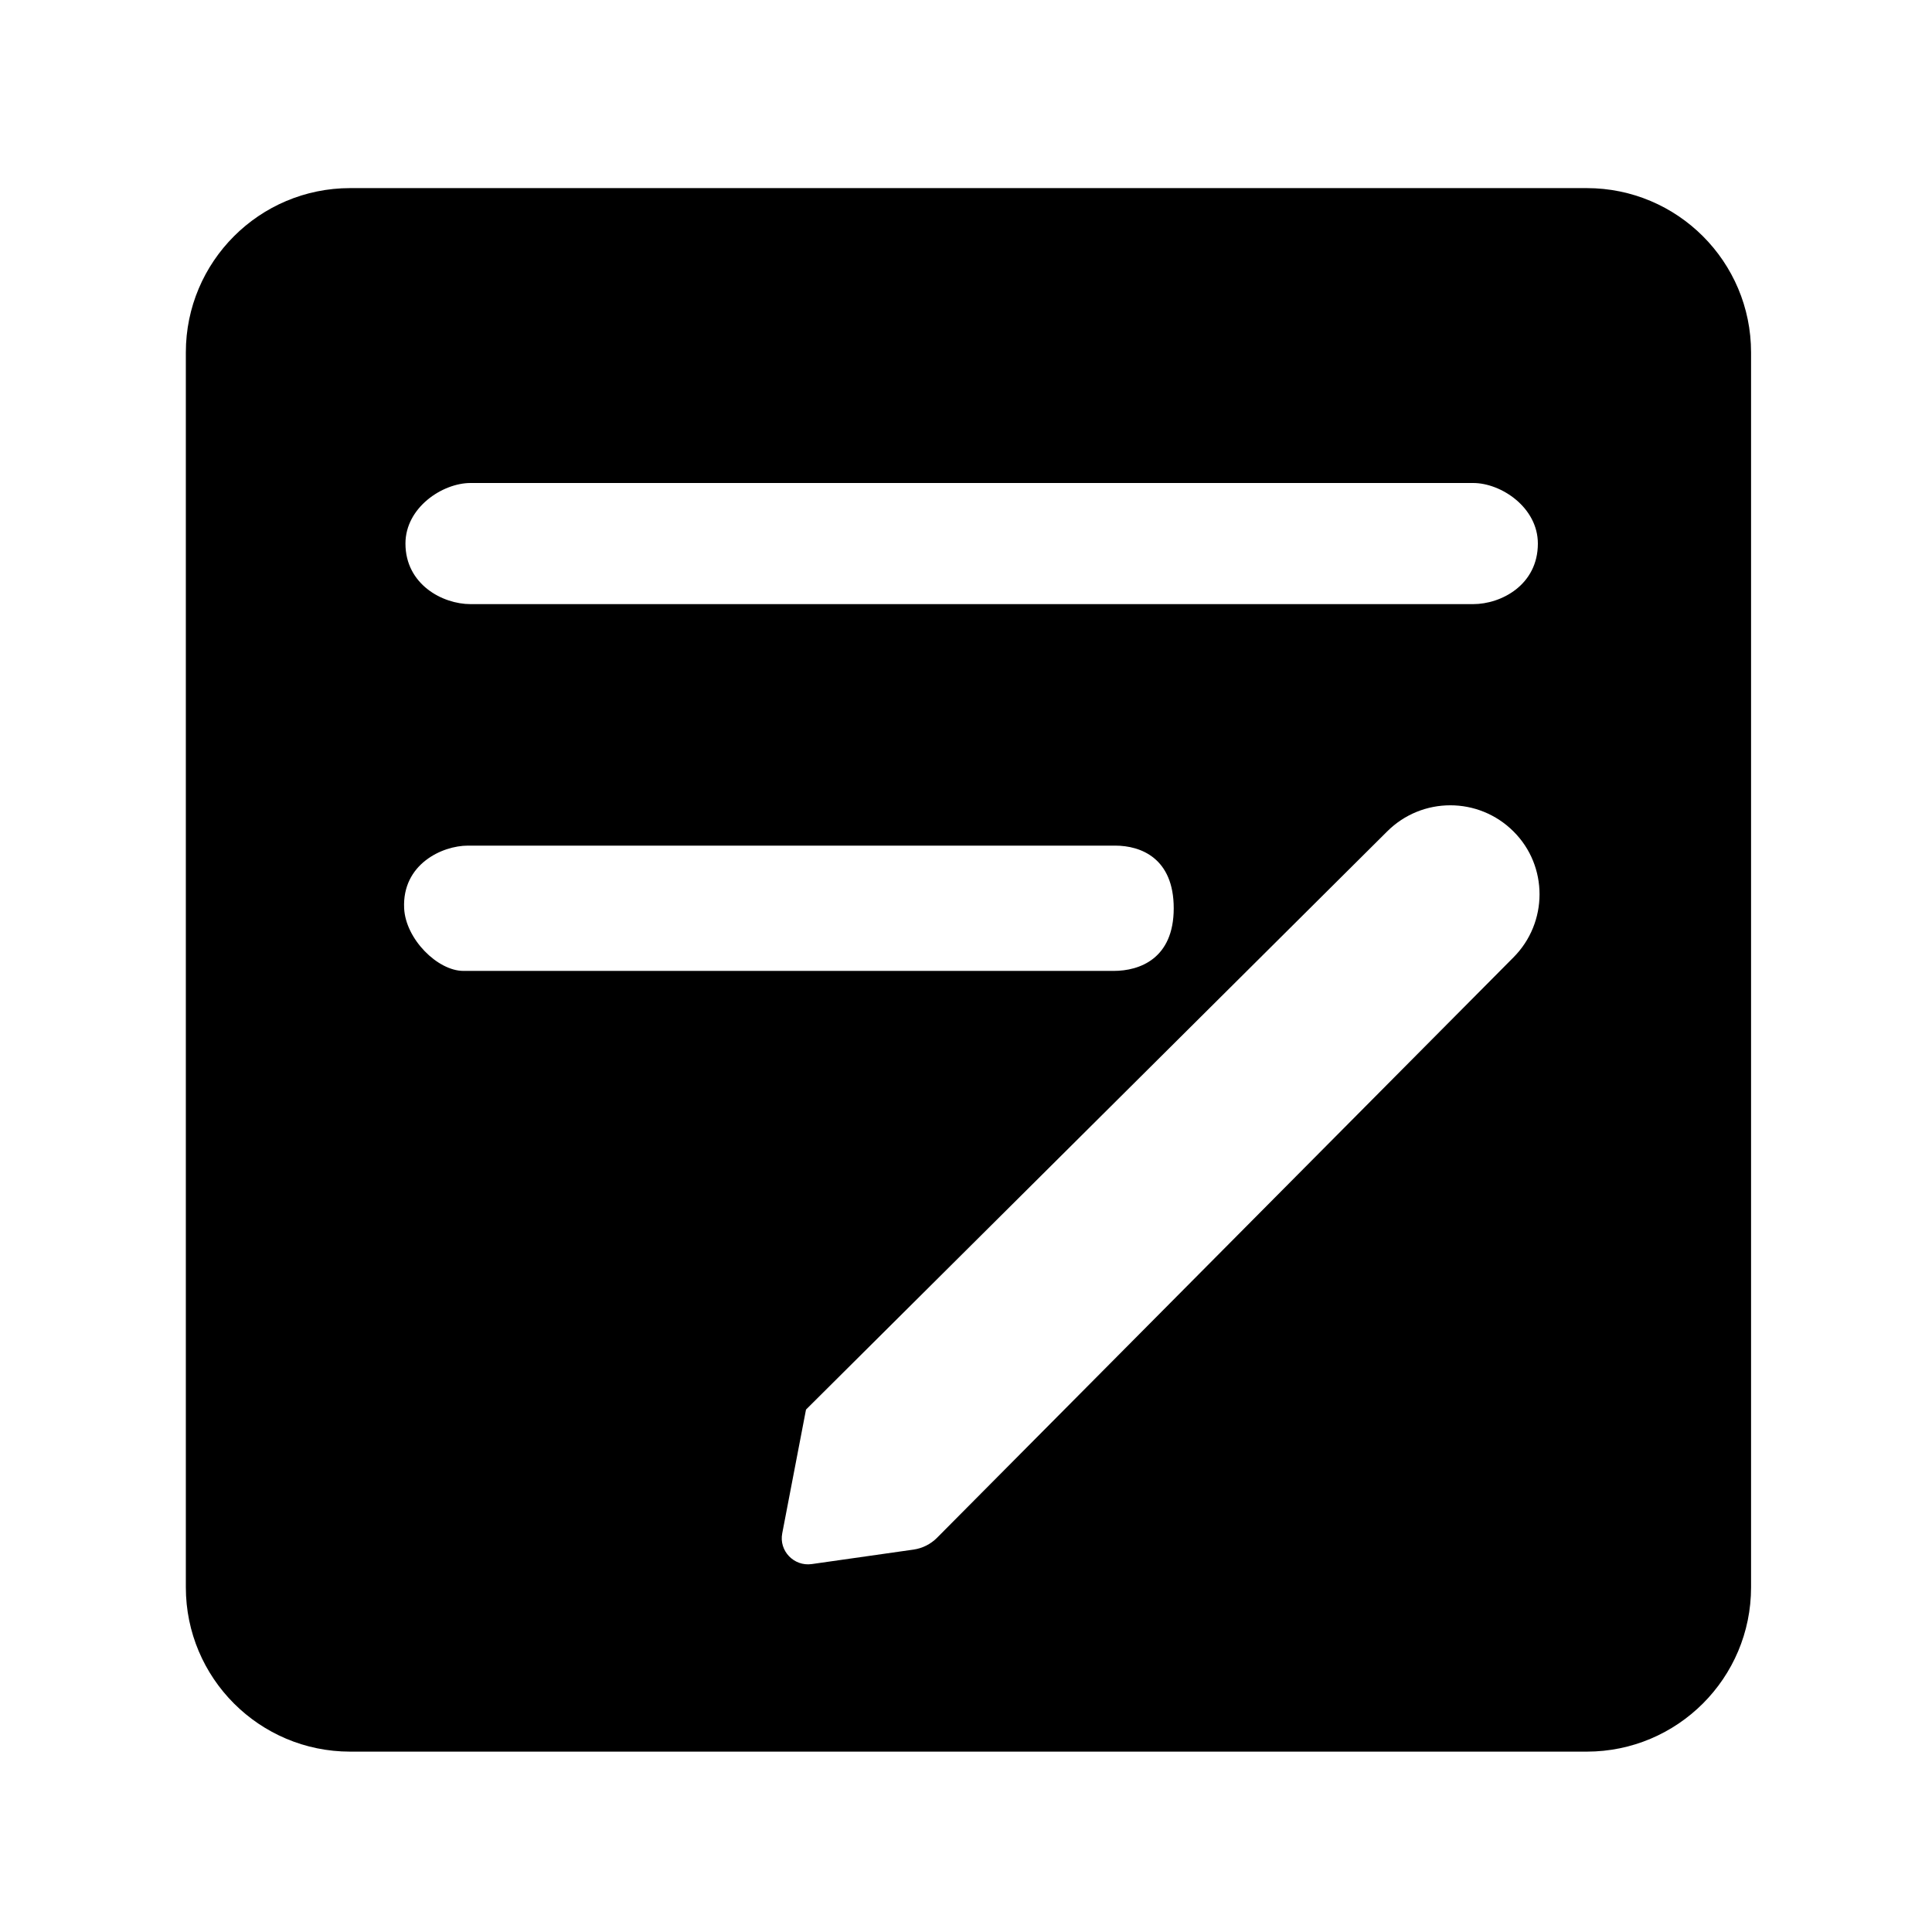
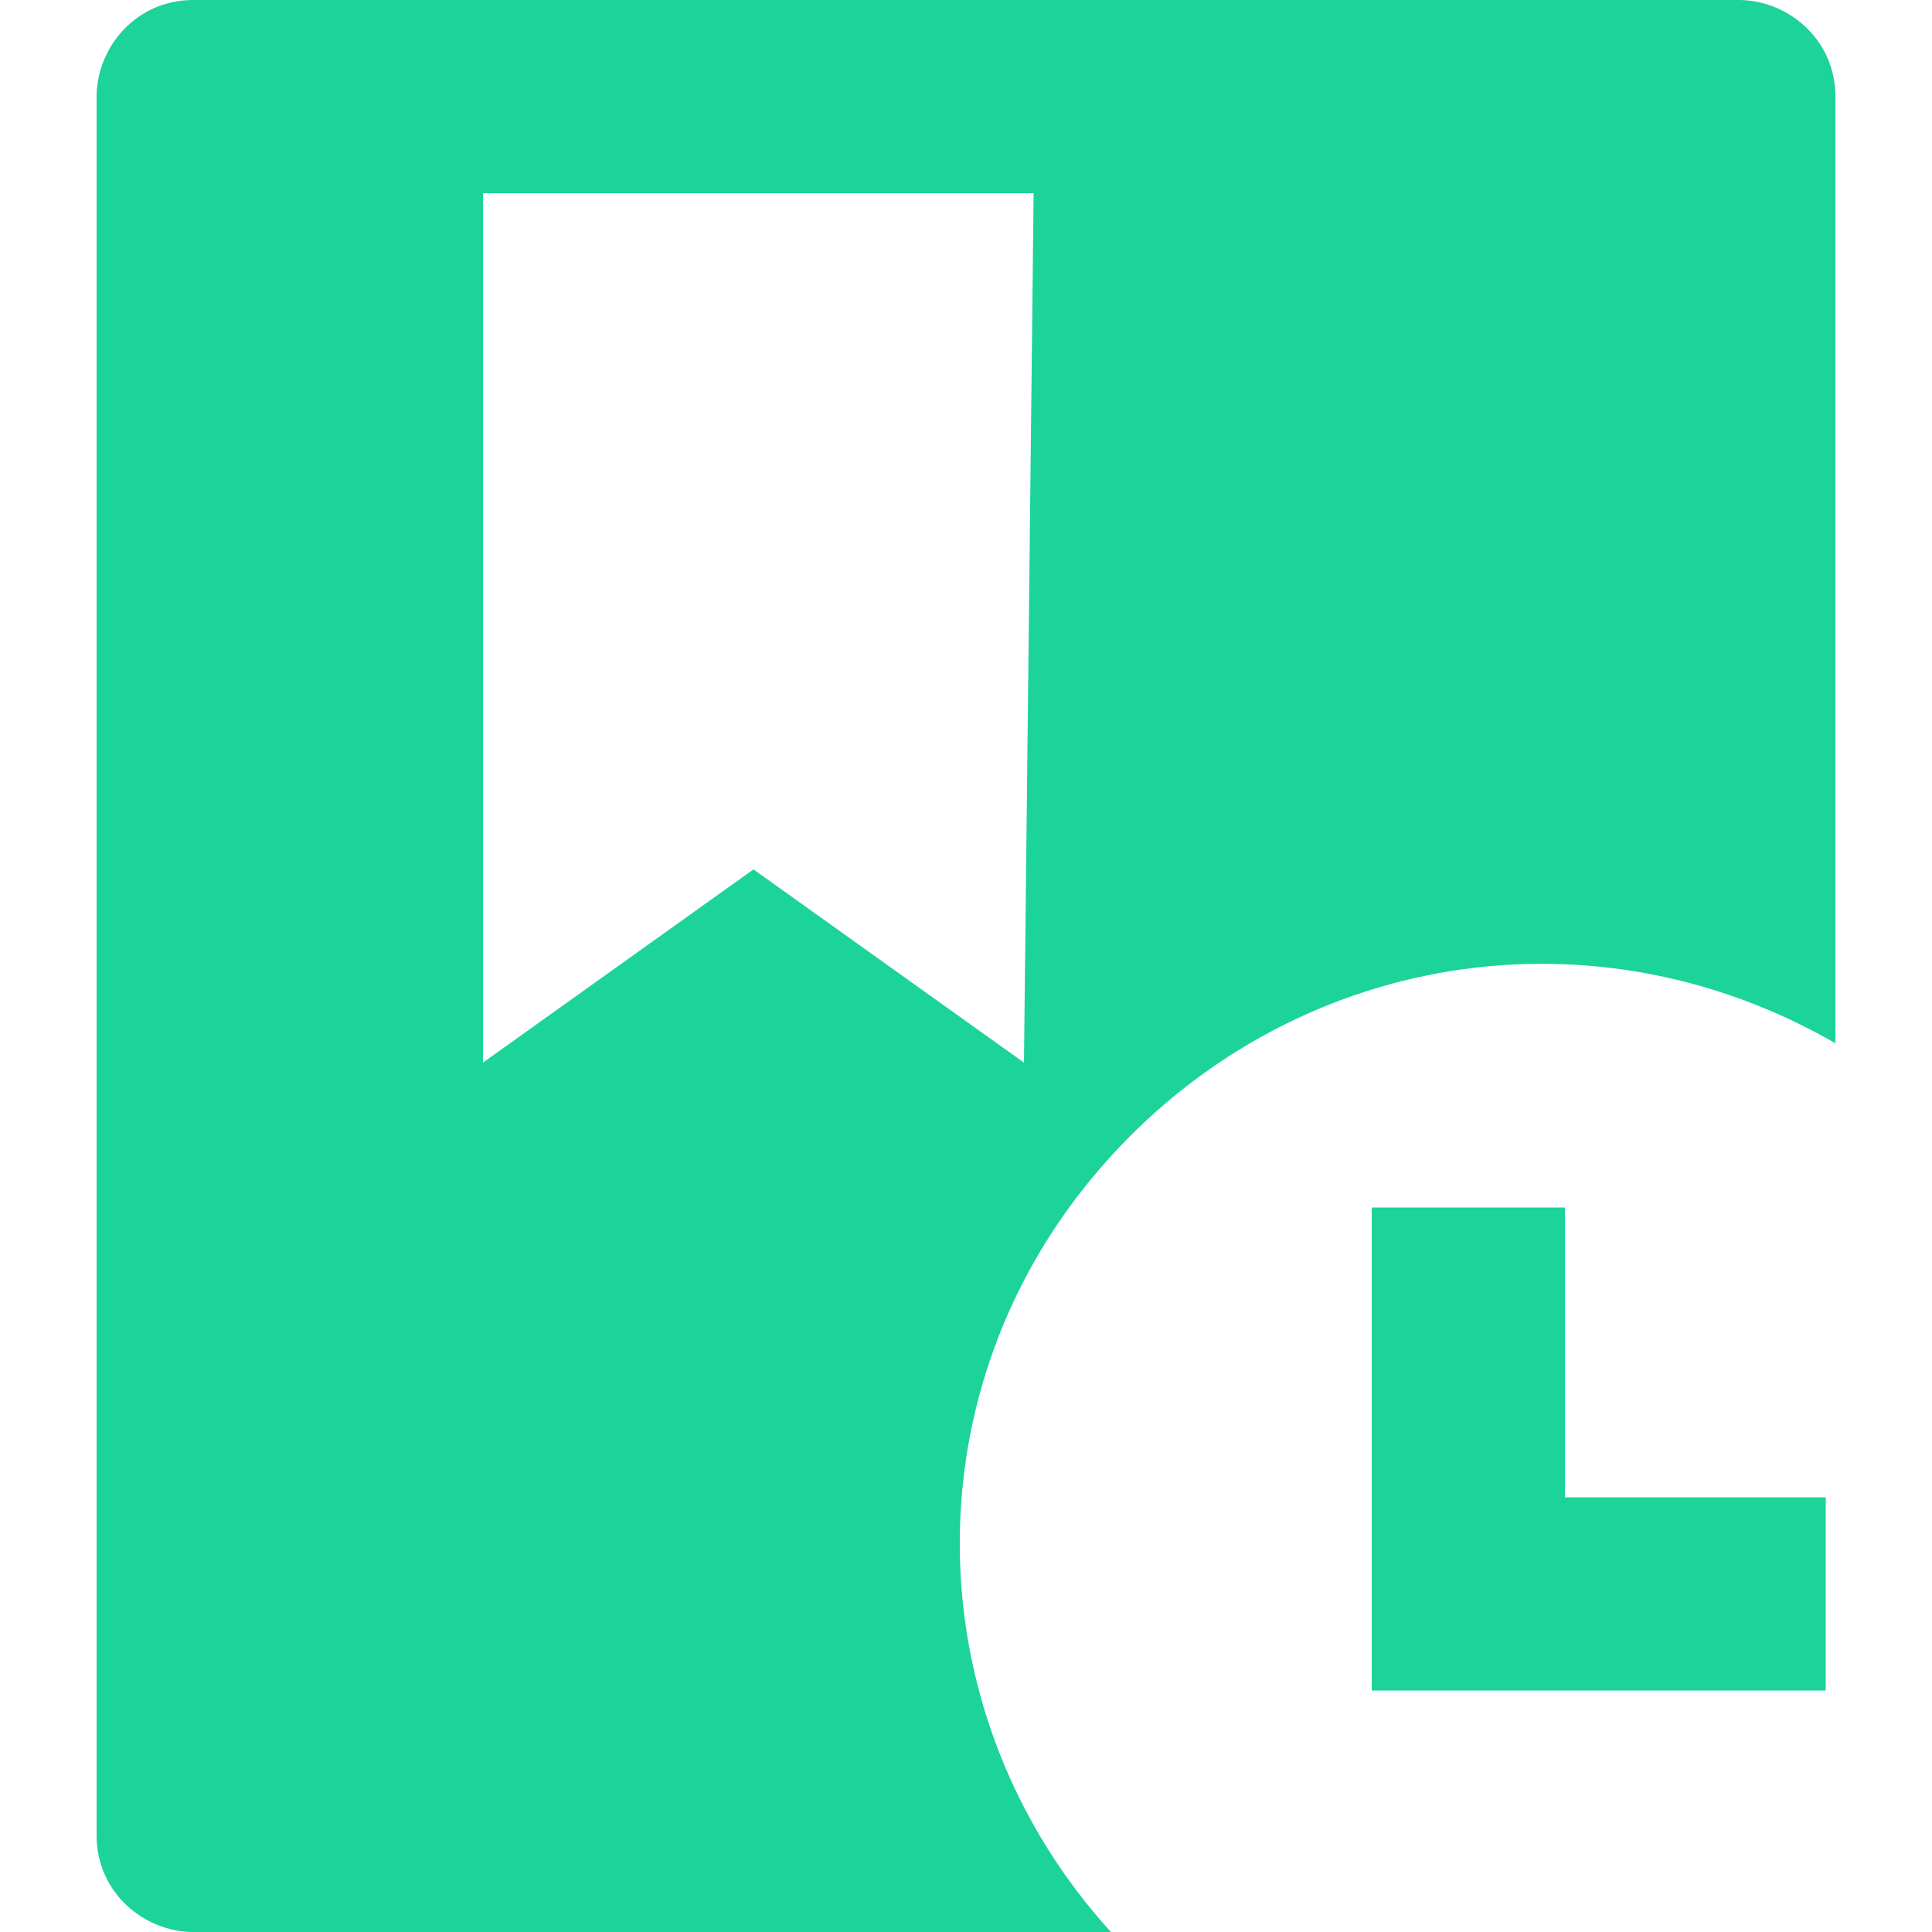
- <svg xmlns="http://www.w3.org/2000/svg" t="1767119360940" class="icon" viewBox="0 0 1024 1024" version="1.1" p-id="111718" width="200" height="200">
-   <path d="M841 99.7H185.6c-48.1 0-87.1 39-87.1 87.1v654.5c0 48.1 39 87.1 87.1 87.1H841c48.1 0 87.1-39 87.1-87.1V186.8c0-48.1-39-87.1-87.1-87.1zM249.4 256h531.4c14.9 0 34.3 13 34.3 32.1 0 21.9-19.4 32.1-34.3 32.1H249.4c-14.9 0-34.5-10.5-34.5-32.1 0-19.1 19.6-32.1 34.5-32.1z m-35.2 225.4c-1.1-23.4 20.2-33.2 33.8-33.2h343.1c13.5 0 31 6.6 31 33.2 0 26.8-18.2 33.2-31.8 33.2H245.6c-13.6 0-30.6-16.8-31.4-33.2z m587.9 26.1L496.6 815.1c-3.3 3.3-7.6 5.5-12.3 6.2l-54.1 7.7c-9.4 1.3-17.4-7-15.6-16.3l12.6-65.6 308-306.4c18.5-18.5 48.5-18.5 67 0 18.4 18.3 18.4 48.3-0.1 66.8z" p-id="111719" />
+ <svg xmlns="http://www.w3.org/2000/svg" t="1784995739723" class="icon" viewBox="0 0 1024 1024" version="1.1" p-id="159069" width="200" height="200">
+   <path d="M921.6 0c25.6 0 51.2 20.48 51.2 51.2v501.76c-133.12-76.8-296.96-46.08-394.24 71.68-97.28 117.76-92.16 286.72 10.24 399.36H102.4c-25.6 0-51.2-20.48-51.2-51.2V51.2c0-25.6 20.48-51.2 51.2-51.2h819.2z m-92.16 640v153.6h138.24v102.4h-240.64v-256h102.4zM547.84 102.4H256v460.8l143.36-102.4 143.36 102.4 5.12-460.8z" fill="#1CD39A" p-id="159070" />
</svg>
